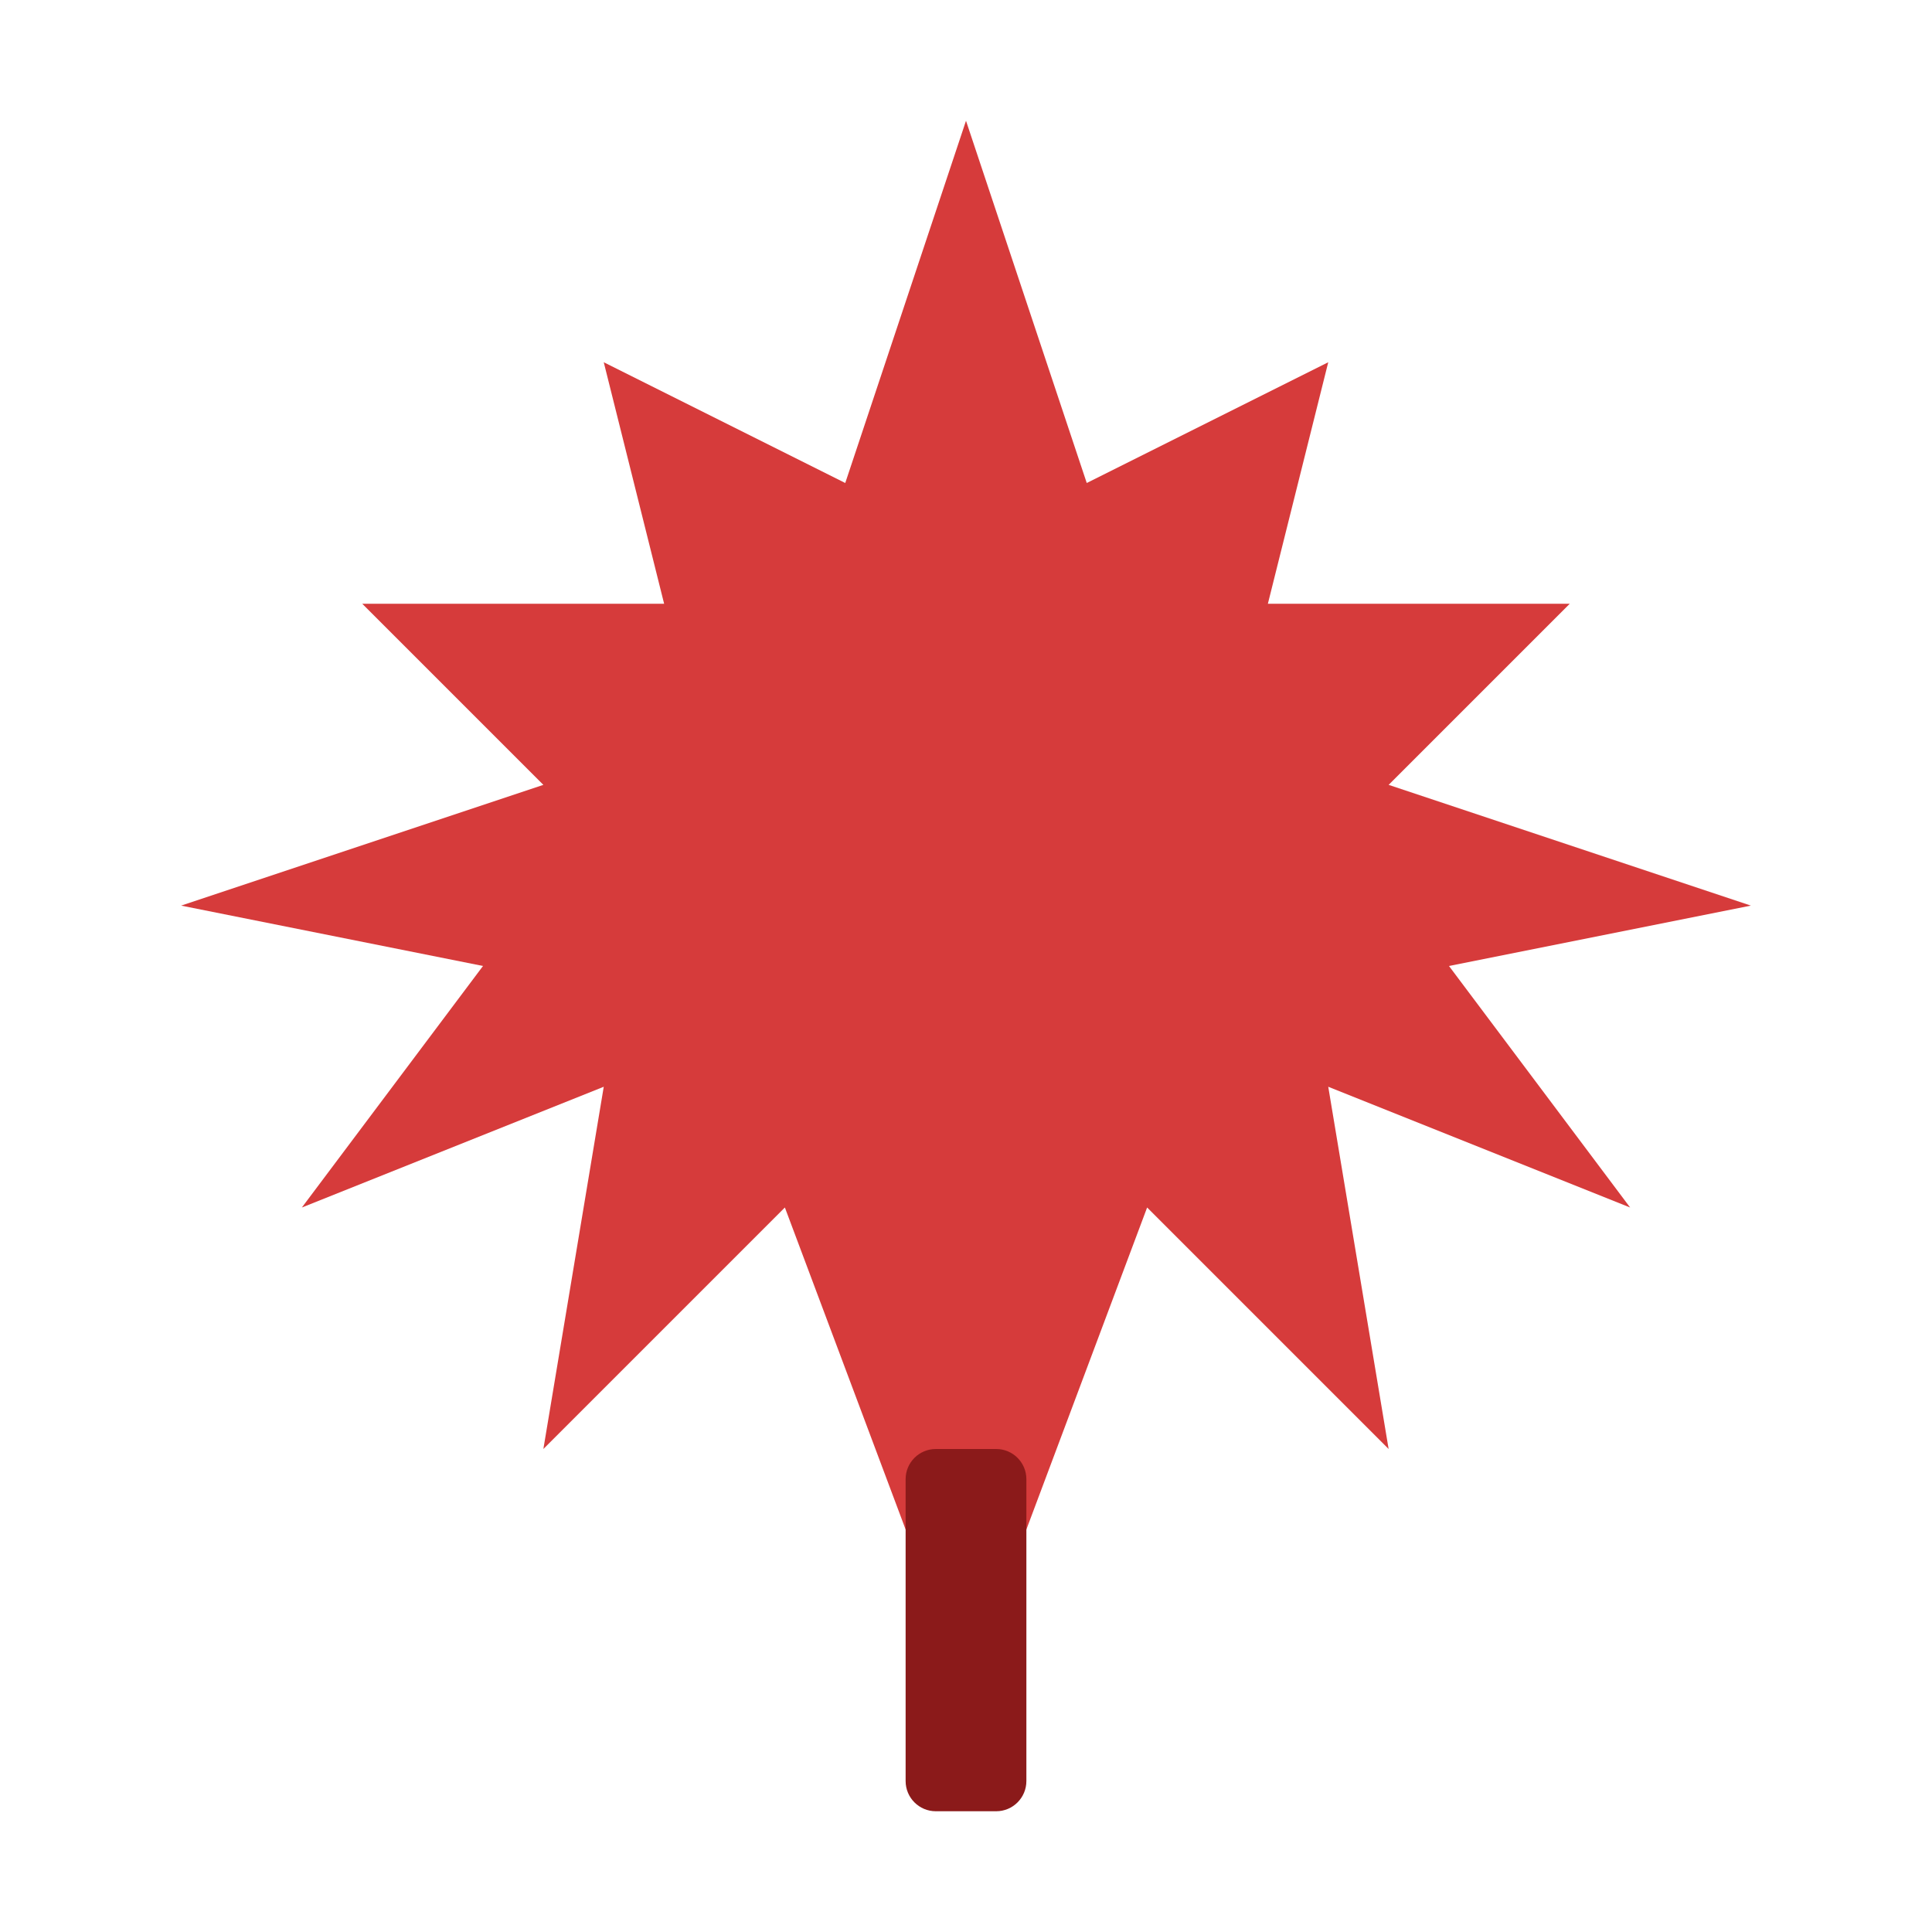
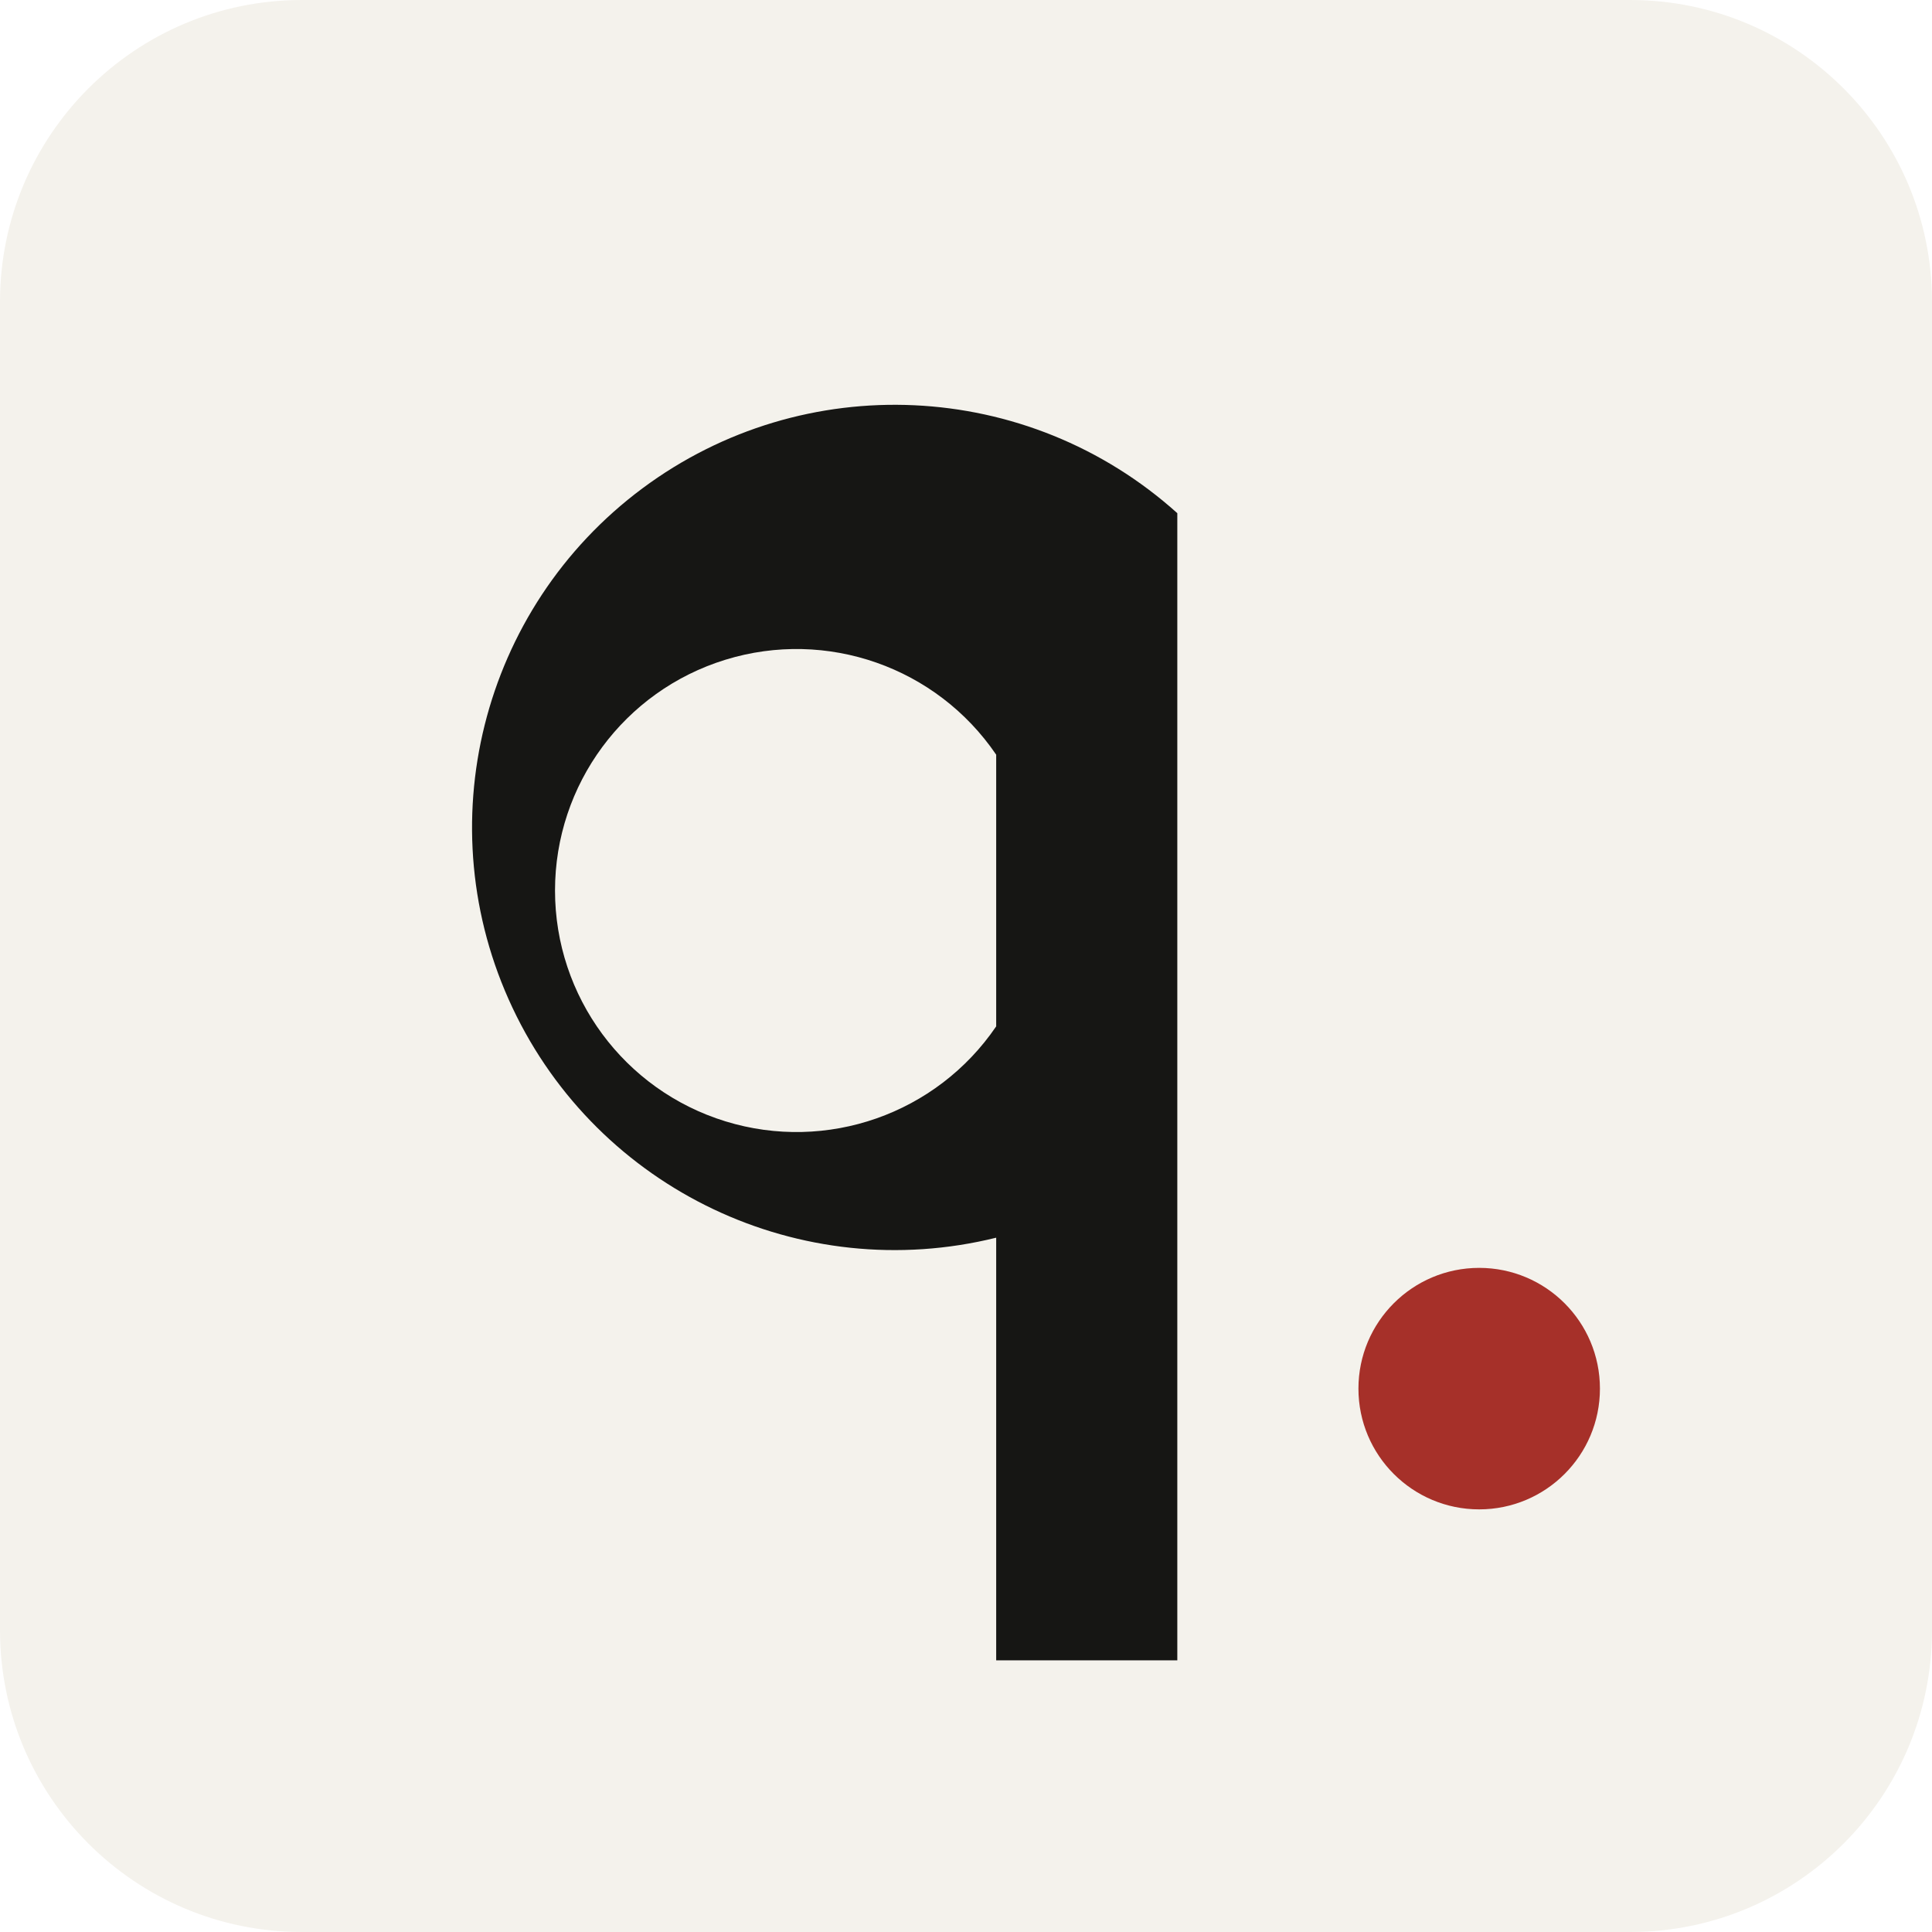
- <svg xmlns="http://www.w3.org/2000/svg" viewBox="0 0 32 32" width="32" height="32">
-   <path d="     M16 2     L18 8     L22 6     L21 10     L26 10     L23 13     L29 15     L24 16     L27 20     L22 18     L23 24     L19 20     L16 28     L13 20     L9 24     L10 18     L5 20     L8 16     L3 15     L9 13     L6 10     L11 10     L10 6     L14 8     Z   " fill="#D63B3B" />
-   <rect x="15" y="24" width="2" height="6" rx="0.5" fill="#8B1A1A" />
+ <svg xmlns="http://www.w3.org/2000/svg" width="64" height="64" viewBox="0 0 64 64">
+   <rect width="64" height="64" rx="10" fill="#f4f2ec" />
+   <path d="M39 17v38h-6V41a14 14 0 1 1 6-24Zm-6 8a8 8 0 1 0 0 9Z" fill="#161614" />
+   <circle cx="49" cy="46" r="4" fill="#a63029" />
</svg>
